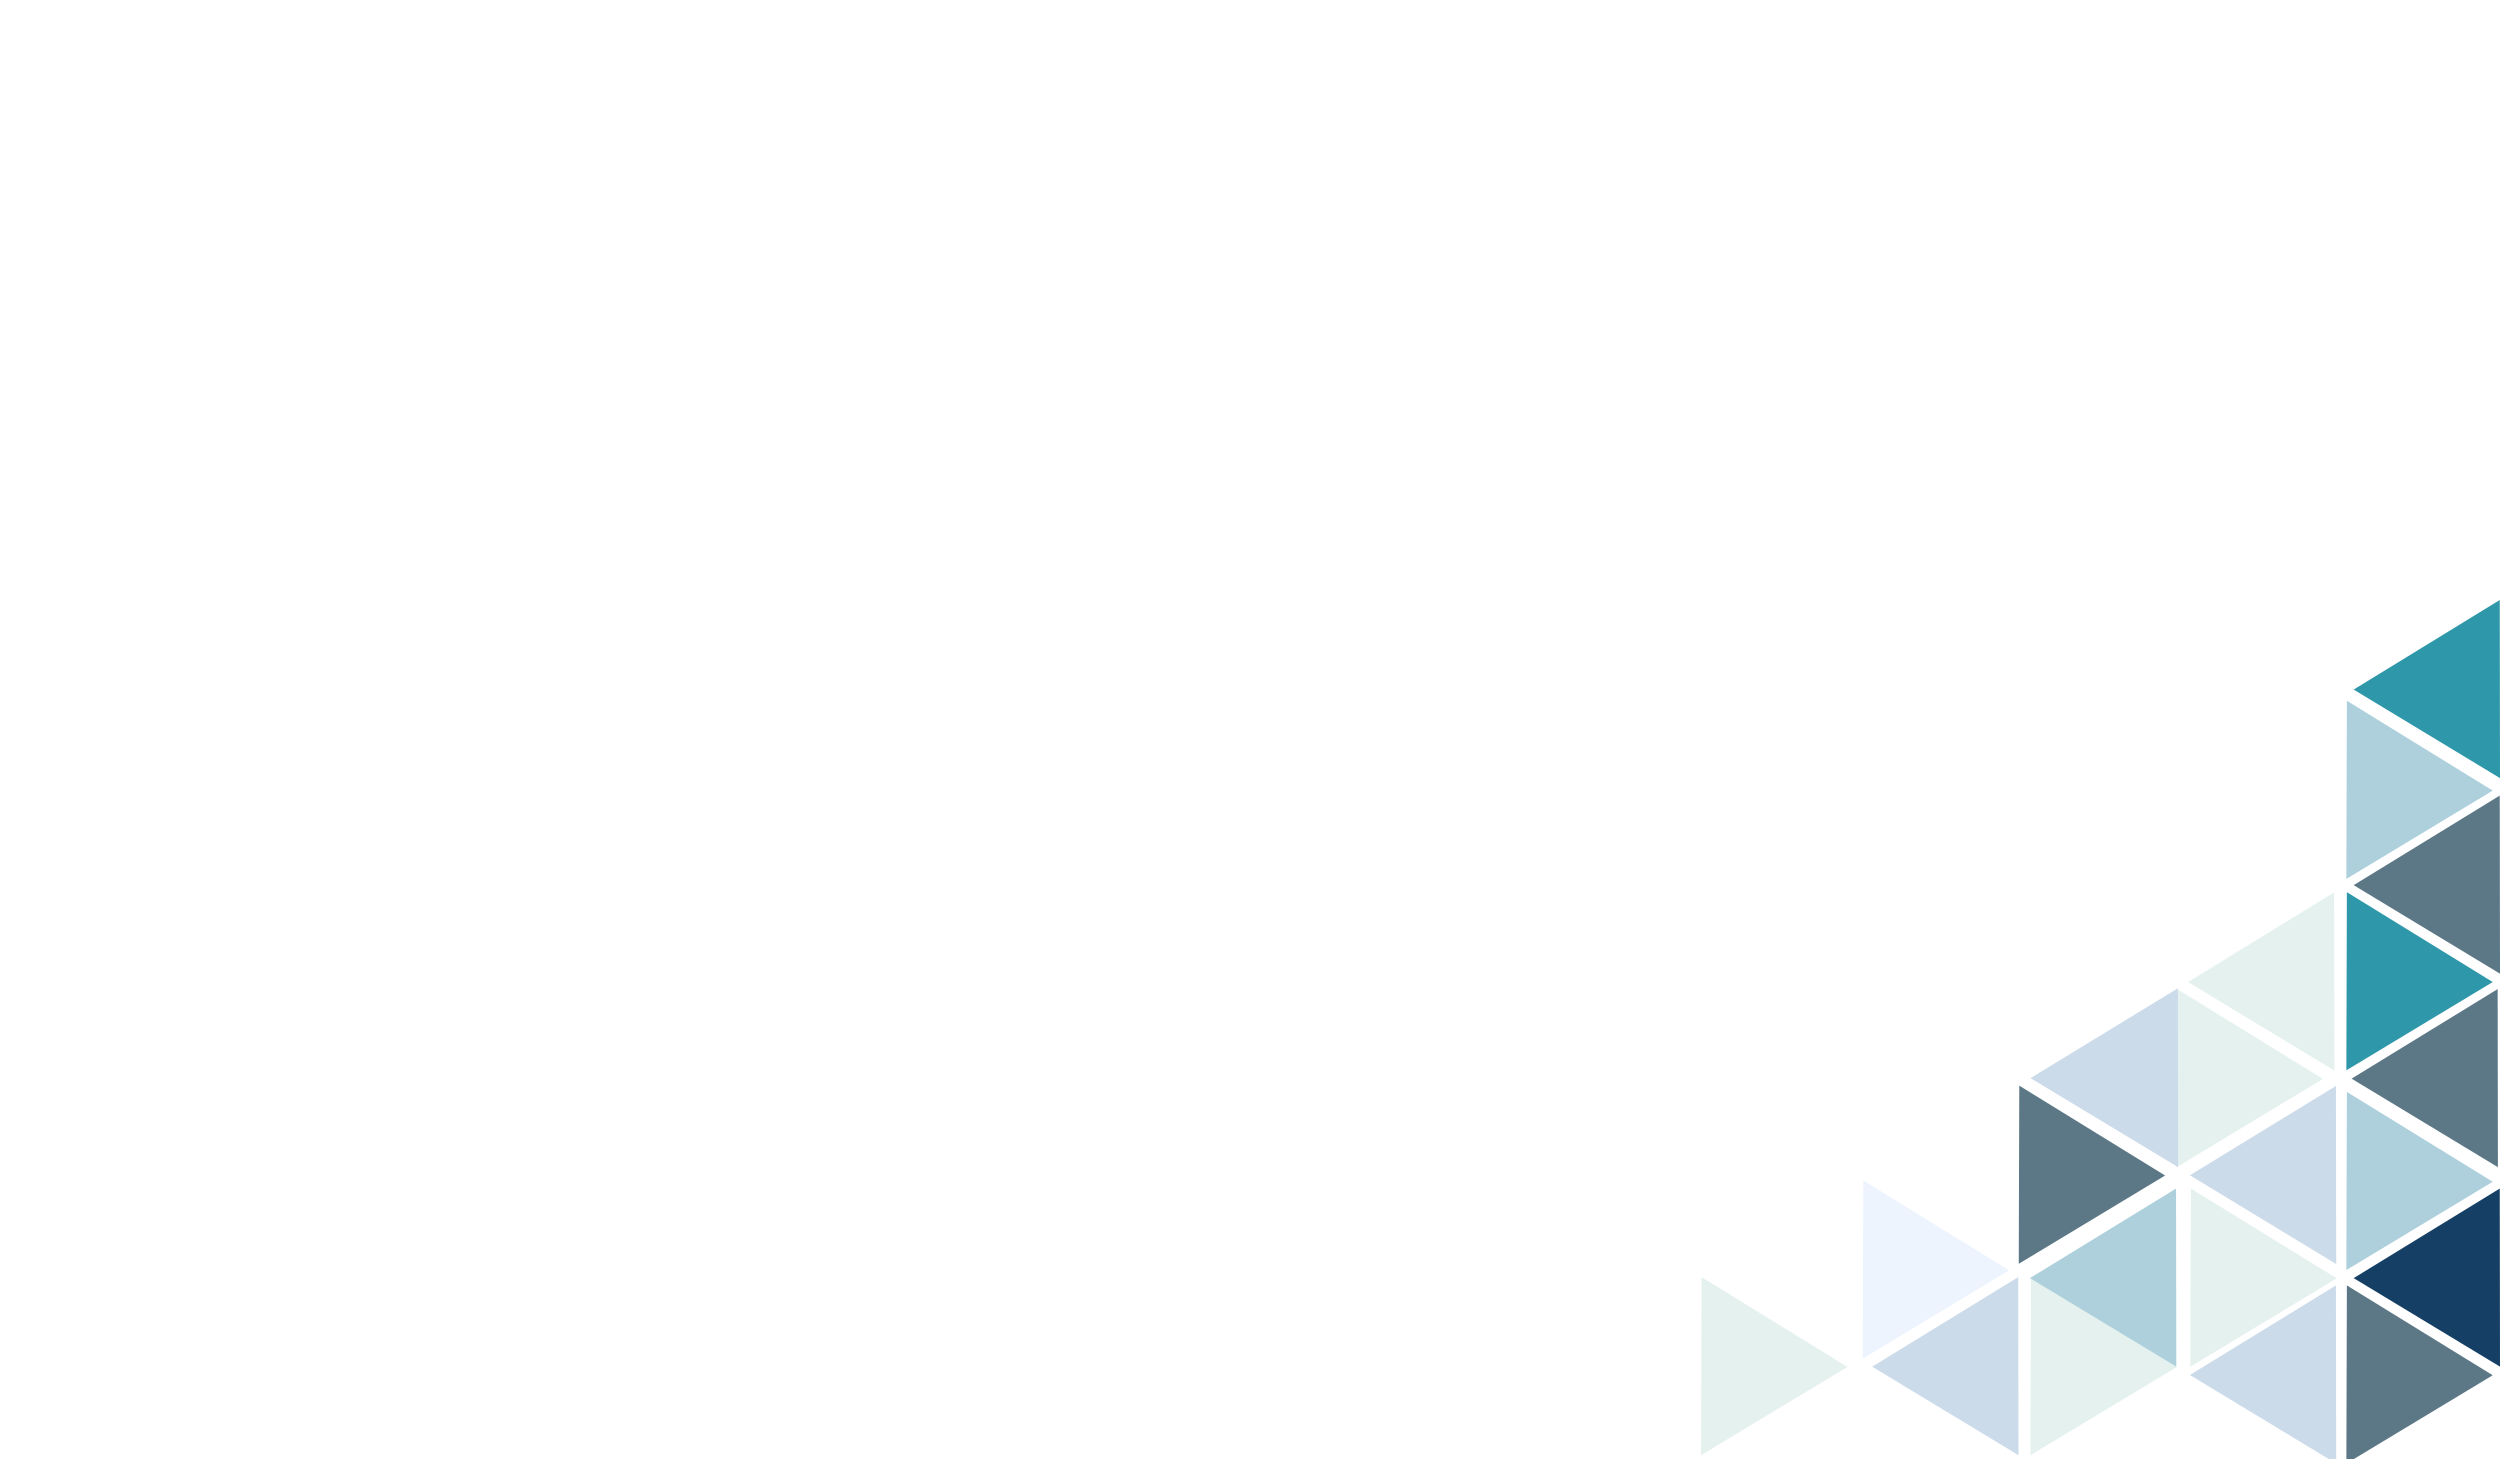
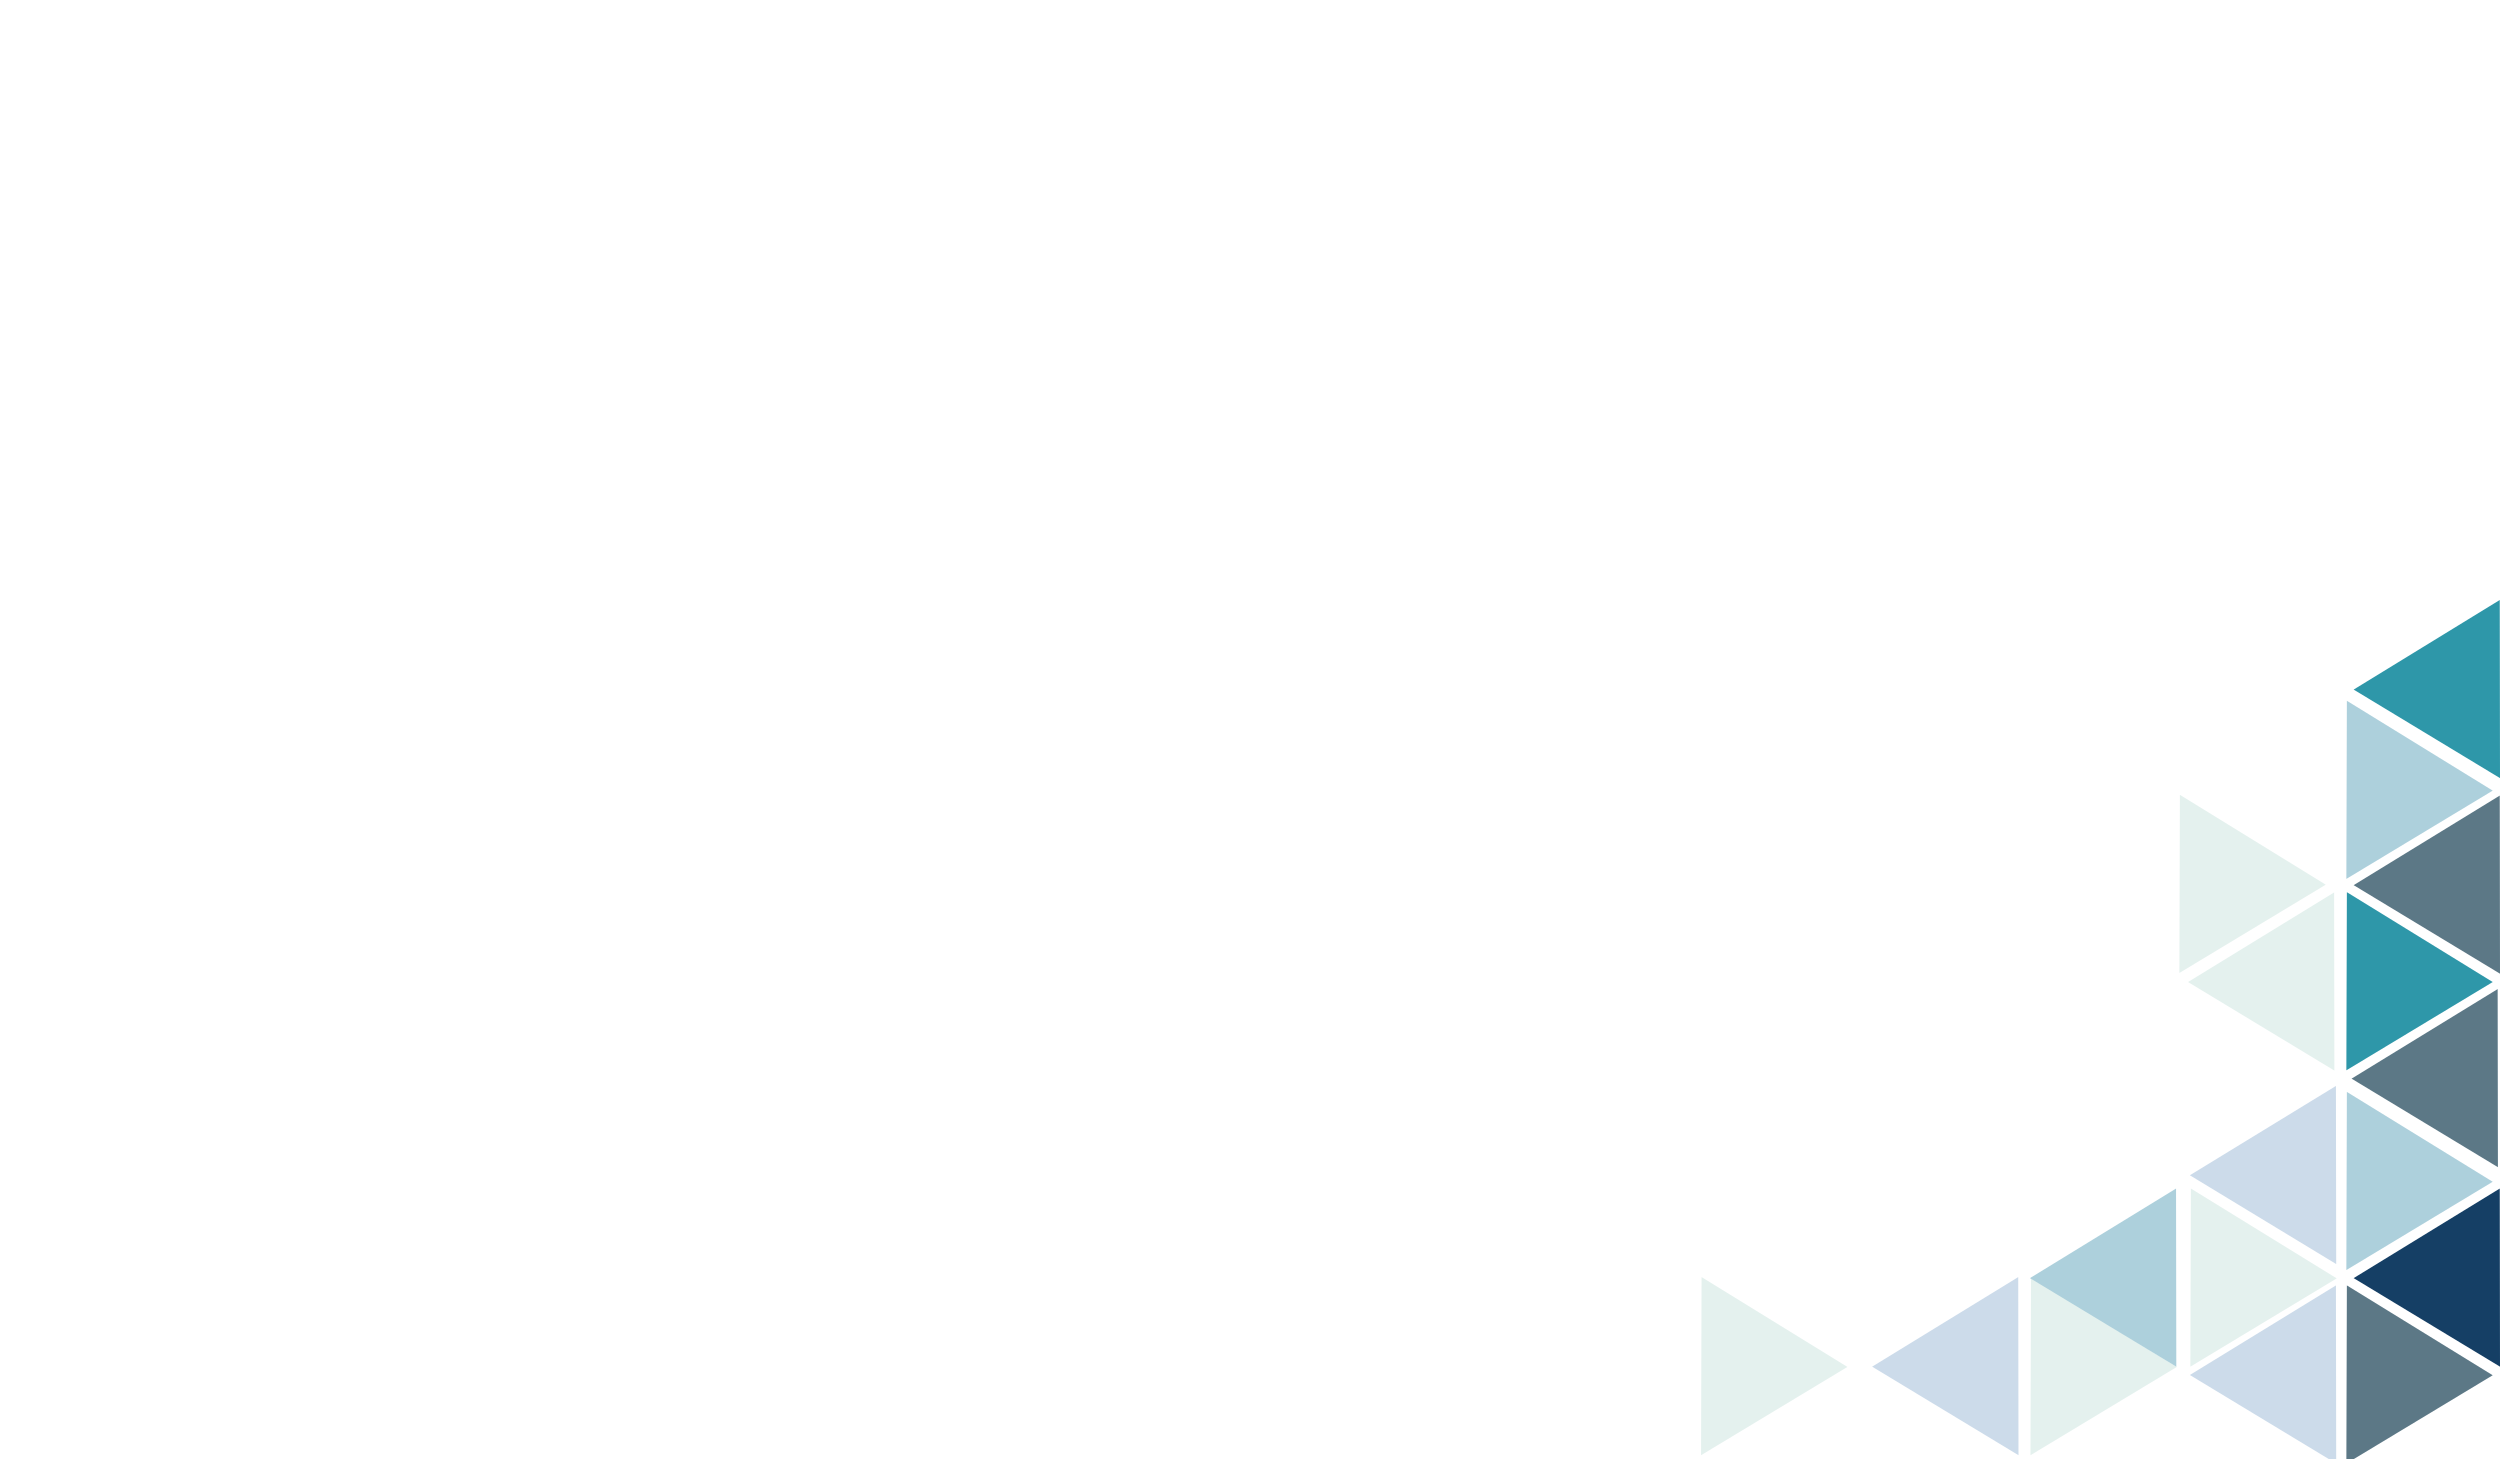
<svg xmlns="http://www.w3.org/2000/svg" id="Слой_1" viewBox="350 81 960 560">
-   <style>.st0{fill:#5c7886}.st1{fill:#e4f1ee}.st2{fill:#edf4fe}.st3{fill:#add0dc}.st4{fill:#ccdbea}.st5{fill:#153f65}.st6{fill:#2e97a9}</style>
-   <path id="polygon5_1_" class="st0" d="M1181.4 532.4l-56.2 33.9.2-68.4 56 34.5z" />
+   <style id="style3">.st0{fill:#5c7886}.st1{fill:#e4f1ee}.st2{fill:#edf4fe}.st3{fill:#add0dc}.st4{fill:#ccdbea}.st5{fill:#153f65}.st6{fill:#2e97a9}</style>
  <path id="polygon7_1_" class="st1" d="M1185.9 605.9l-56.2 33.9.2-68.4 56 34.5z" />
  <path id="polygon9_1_" class="st0" d="M1307.2 609.1L1251 643l.2-68.4 56 34.5z" />
-   <path id="polygon11_1_" class="st1" d="M1242 495.3l-56.2 33.9.2-68.4 56 34.5z" />
+   <path id="polygon11_1_" class="st1" d="M1243.08 420.716l-56.2 33.9.2-68.4 56 34.5z" fill="#e4f1ee" />
  <path id="polygon13_1_" class="st1" d="M1247.3 571.9l-56.2 33.9.2-68.4 56 34.5z" />
-   <path id="polygon15_1_" class="st2" d="M1121.5 568.8l-56.2 33.9.2-68.4 56 34.5z" />
  <path id="polygon17_1_" class="st3" d="M1307.2 534.8l-56.2 33.9.2-68.4 56 34.5z" />
  <path id="polygon19_1_" class="st4" d="M1190.9 532.3L1247 498l.1 68.4-56.2-34.1z" />
  <path id="polygon21_1_" class="st4" d="M1190.9 609l56.1-34.4.1 68.4-56.2-34z" />
  <path id="polygon25_1_" class="st4" d="M1068.9 605.8l56.1-34.4.1 68.4-56.2-34z" />
  <path id="polygon27_1_" class="st3" d="M1129.5 571.8l56.1-34.4.1 68.4-56.2-34z" />
-   <path id="polygon29_1_" class="st4" d="M1186.3 460.5l.1 68.7-56.7-34.2 56.6-34.5z" />
  <path id="polygon31_1_" class="st5" d="M1253.8 571.8l56.1-34.4.1 68.4-56.2-34z" />
  <path id="polygon33_1_" class="st1" d="M1059.4 605.9l-56.2 33.9.2-68.4 56 34.5z" />
  <path id="polygon41_1_" class="st3" d="M1307.2 384.6l-56.2 33.9.2-68.4 56 34.5z" />
  <path id="polygon43_1_" class="st6" d="M1307.2 458.1L1251 492l.2-68.4 56 34.5z" />
  <path id="polygon49_1_" class="st0" d="M1253 495.2l56.1-34.4.1 68.4-56.2-34z" />
  <path id="polygon51_1_" class="st1" d="M1190.2 458.1l56.1-34.4.1 68.4-56.2-34z" />
  <path id="polygon53_1_" class="st0" d="M1253.8 420.9l56.1-34.4.1 68.4-56.2-34z" />
  <path id="polygon55_1_" class="st6" d="M1253.8 345.8l56.1-34.4.1 68.4-56.2-34z" />
</svg>
